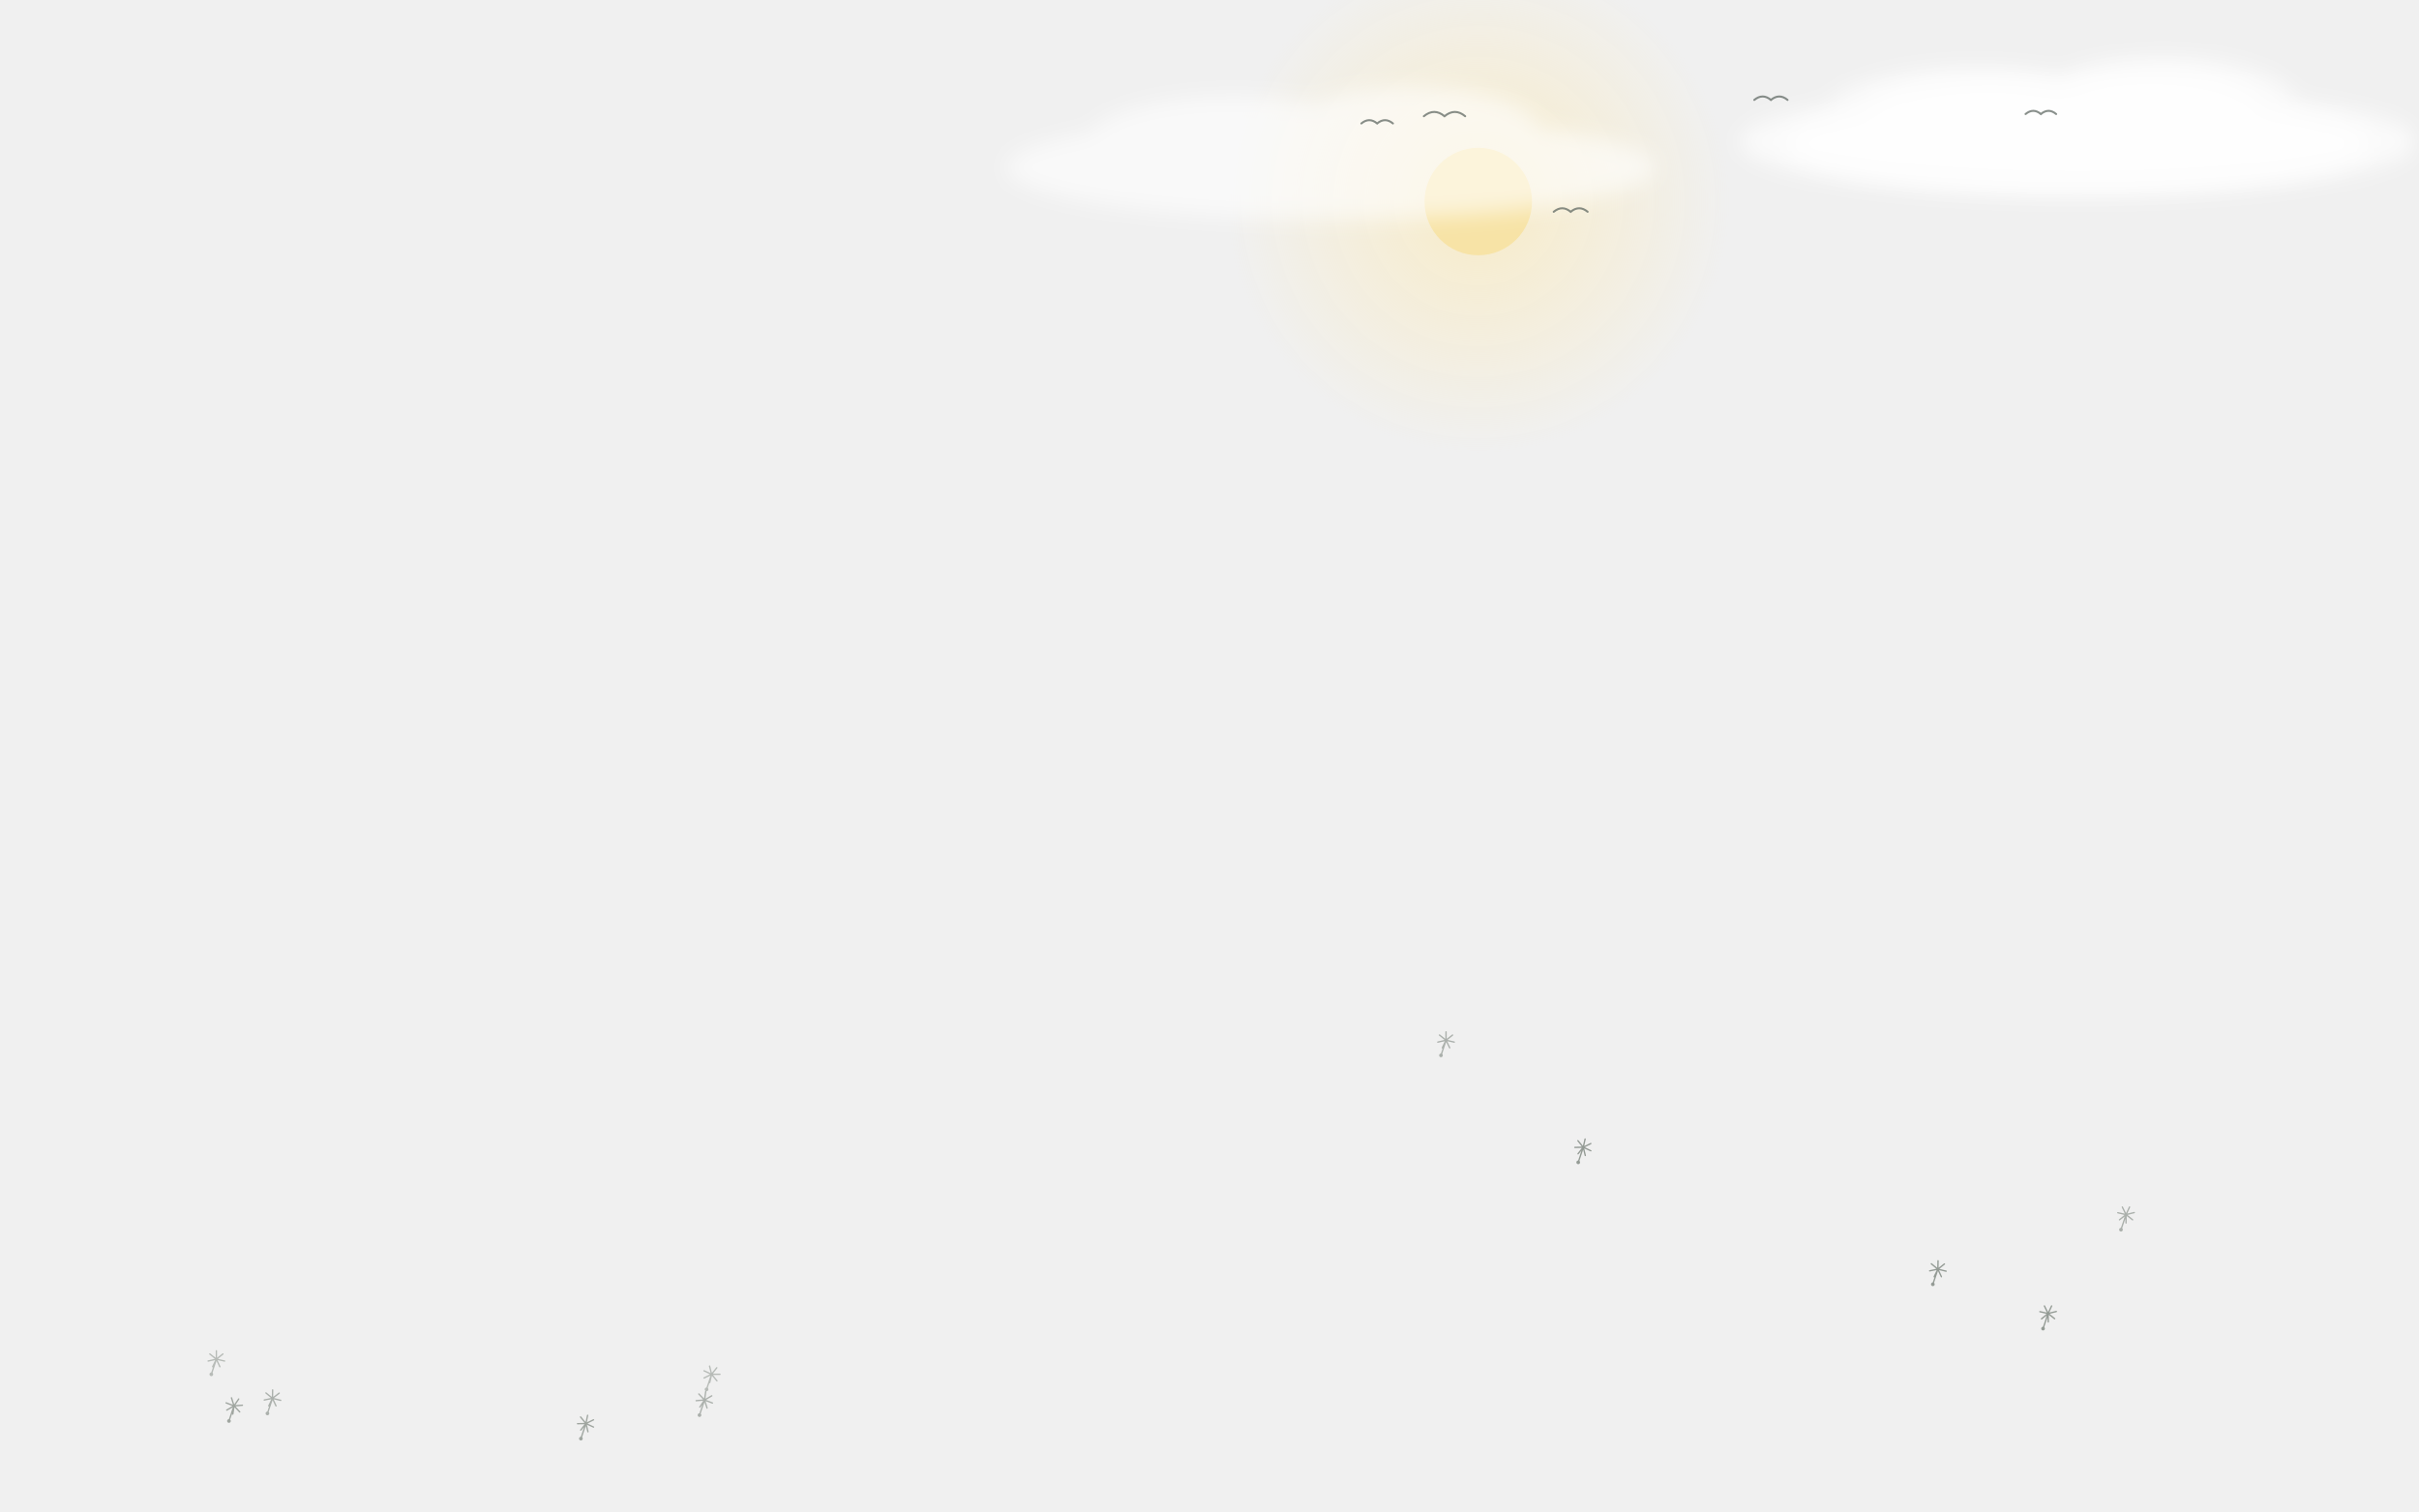
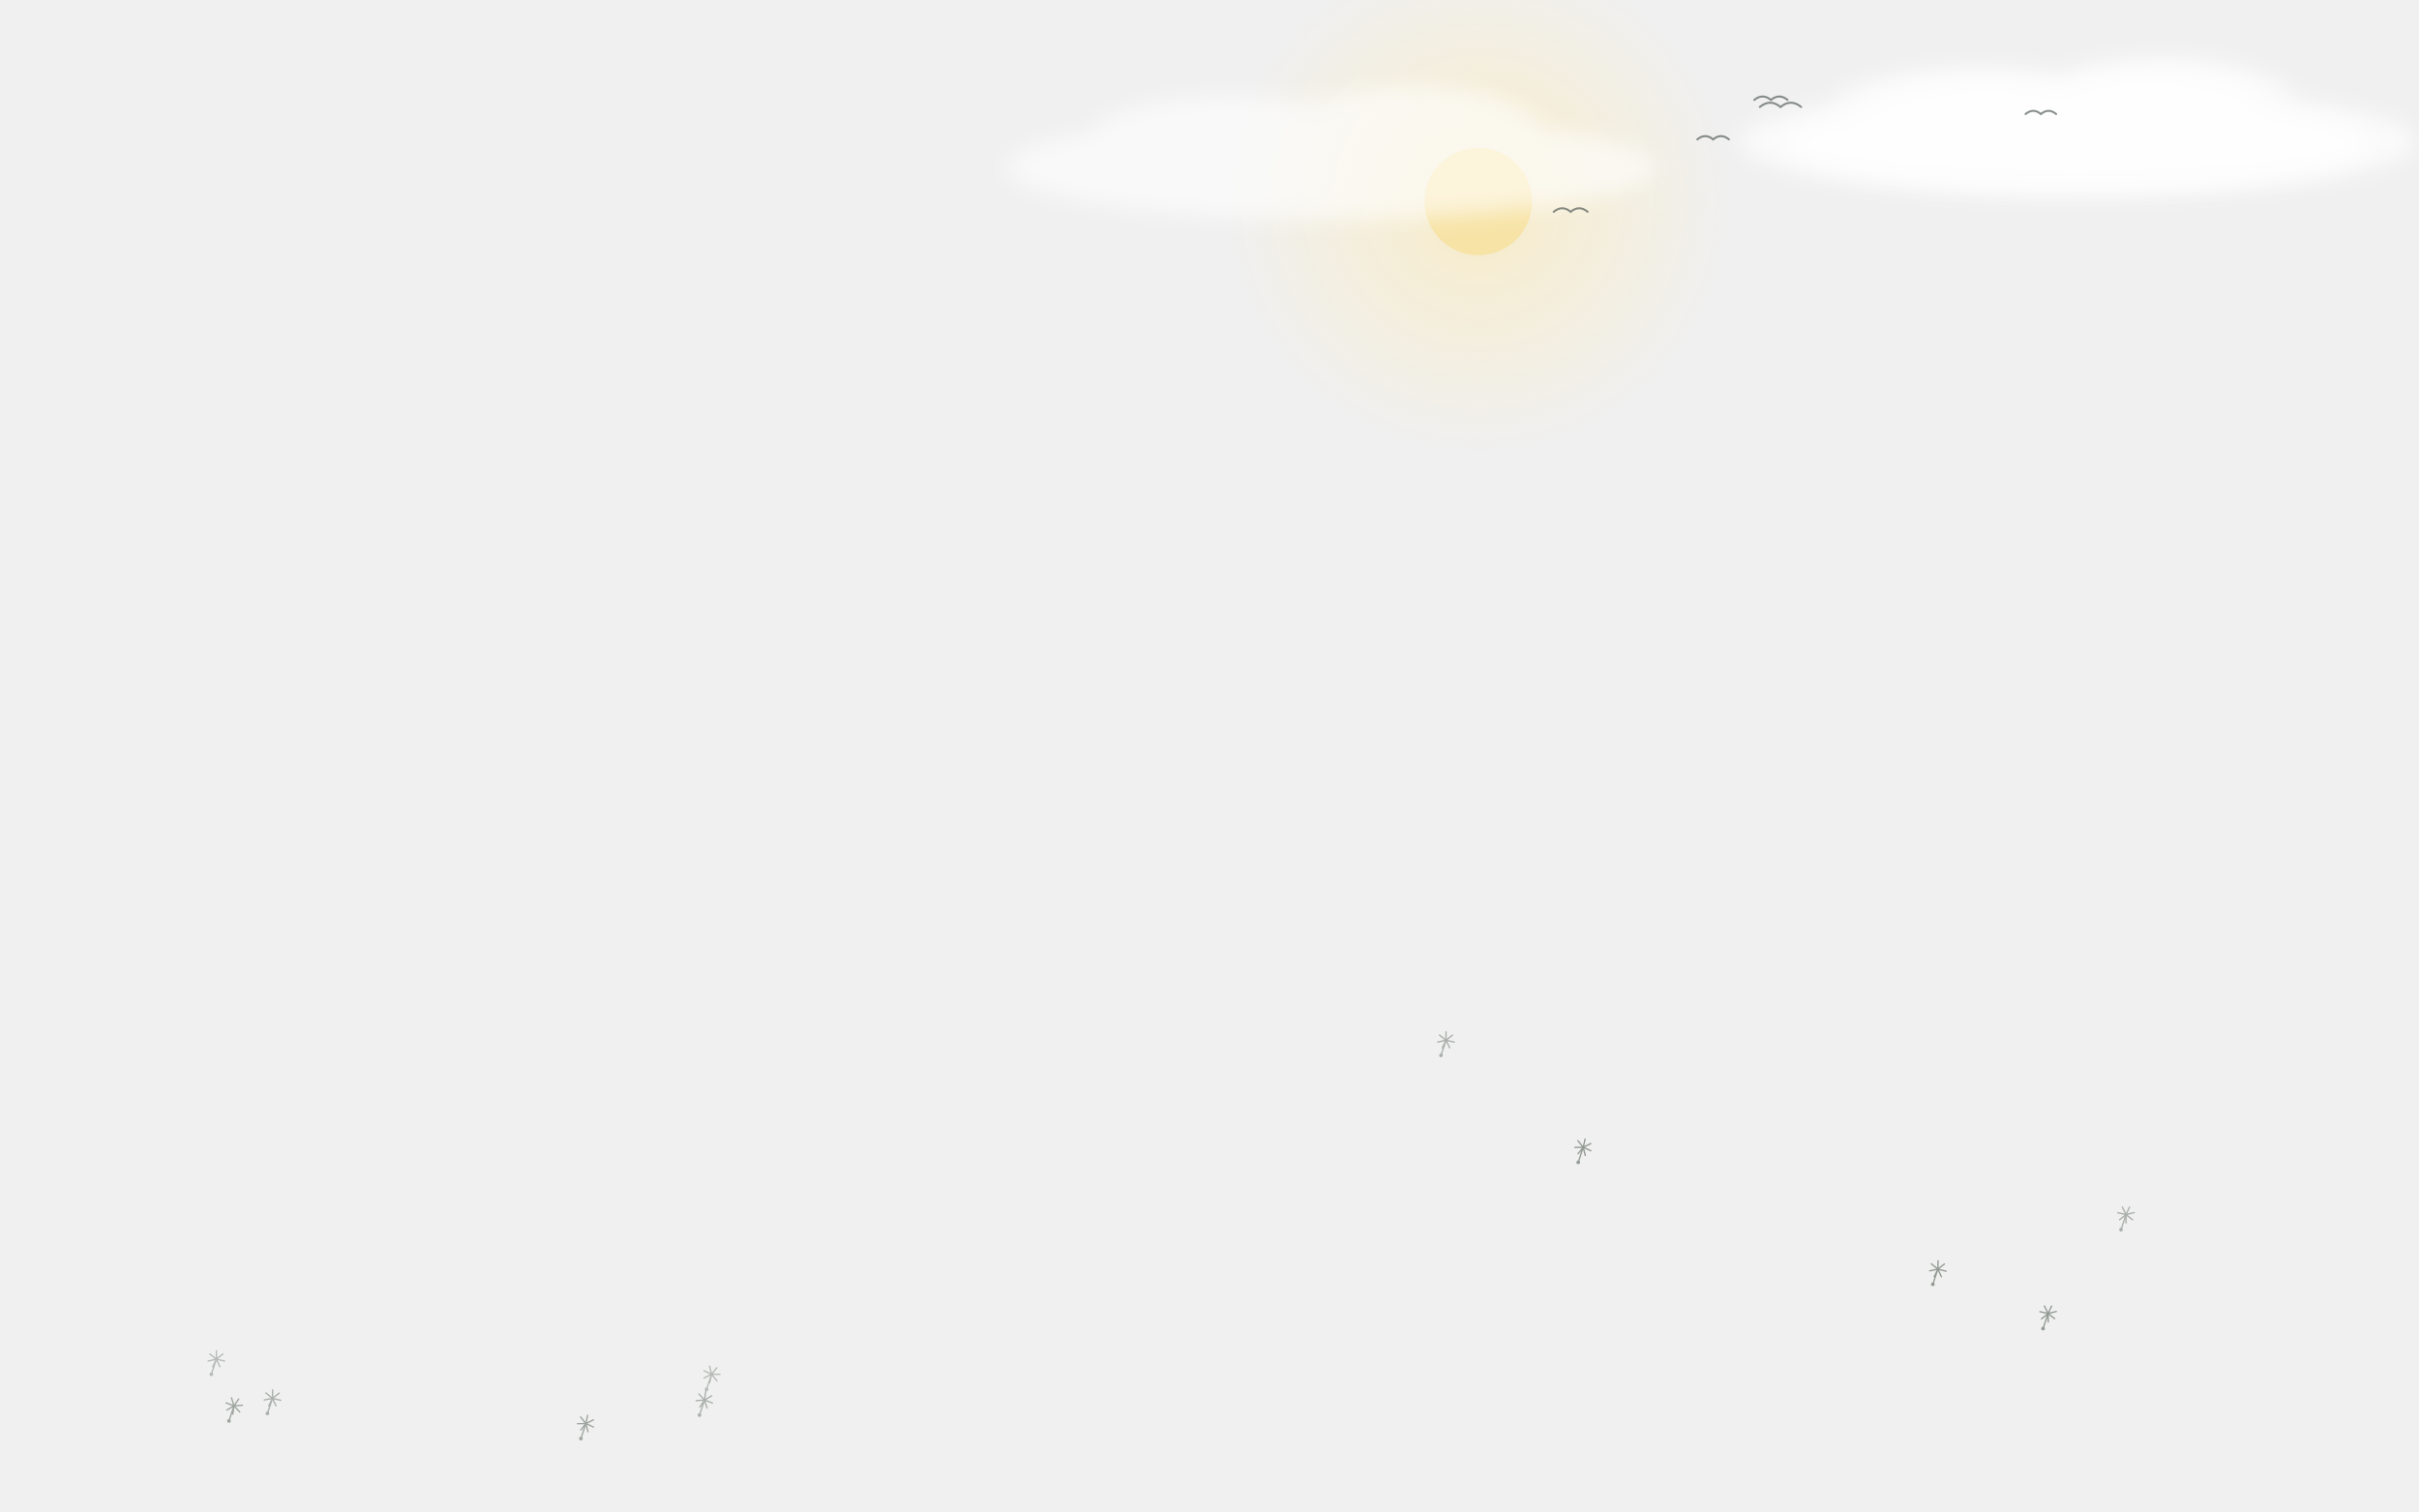
<svg xmlns="http://www.w3.org/2000/svg" viewBox="0 0 1440 900">
  <defs>
    <filter id="soft" x="-30%" y="-80%" width="160%" height="260%">
      <feGaussianBlur stdDeviation="6" />
    </filter>
    <radialGradient id="sunhalo">
      <stop offset="0" stop-color="#FFE9A8" stop-opacity="0.55" />
      <stop offset="1" stop-color="#FFE9A8" stop-opacity="0" />
    </radialGradient>
  </defs>
  <circle cx="880" cy="120" r="150" fill="url(#sunhalo)" />
  <circle cx="880" cy="120" r="32" fill="#F7E3A6" />
  <g opacity="0.7" filter="url(#soft)">
    <ellipse cx="1236.6" cy="85.6" rx="173.4" ry="27.8" fill="#FFFFFF" />
    <ellipse cx="1184.5" cy="71.7" rx="78" ry="24.3" fill="#FFFFFF" />
    <ellipse cx="1279.9" cy="68.3" rx="69.4" ry="26" fill="#FFFFFF" />
  </g>
  <g opacity="0.7" filter="url(#soft)">
    <ellipse cx="1237.1" cy="84.4" rx="201.4" ry="32.2" fill="#FFFFFF" />
    <ellipse cx="1176.7" cy="68.3" rx="90.6" ry="28.2" fill="#FFFFFF" />
    <ellipse cx="1287.5" cy="64.3" rx="80.6" ry="30.2" fill="#FFFFFF" />
  </g>
  <g opacity="0.6" filter="url(#soft)">
    <ellipse cx="792.2" cy="99.7" rx="193.2" ry="30.9" fill="#FFFFFF" />
    <ellipse cx="734.3" cy="84.2" rx="86.9" ry="27" fill="#FFFFFF" />
    <ellipse cx="840.5" cy="80.3" rx="77.3" ry="29" fill="#FFFFFF" />
  </g>
  <path d="M924.9 126.1q5.1 -4.2 10.1 0q5.1 -4.2 10.1 0" fill="none" stroke="#56605A" stroke-width="1.2" stroke-linecap="round" opacity="0.7" />
-   <path d="M847.6 69.2q6.2 -5.1 12.3 0q6.2 -5.1 12.3 0" fill="none" stroke="#56605A" stroke-width="1.2" stroke-linecap="round" opacity="0.7" />
+   <path d="M1047.6 63.7q6.2 -5.1 12.3 0q6.2 -5.1 12.3 0" fill="none" stroke="#56605A" stroke-width="1.2" stroke-linecap="round" opacity="0.7" />
  <path d="M1205.8 67.9q4.6 -3.8 9.1 0q4.6 -3.8 9.1 0" fill="none" stroke="#56605A" stroke-width="1.2" stroke-linecap="round" opacity="0.7" />
  <path d="M1044.3 59.5q5 -4.1 9.9 0q5 -4.1 9.9 0" fill="none" stroke="#56605A" stroke-width="1.2" stroke-linecap="round" opacity="0.7" />
-   <path d="M810.4 73.5q4.7 -3.9 9.4 0q4.7 -3.9 9.4 0" fill="none" stroke="#56605A" stroke-width="1.2" stroke-linecap="round" opacity="0.7" />
+   <path d="M1010.4 83q4.7 -3.9 9.4 0q4.7 -3.9 9.4 0" fill="none" stroke="#56605A" stroke-width="1.2" stroke-linecap="round" opacity="0.7" />
  <g opacity="0.5">
    <path d="M128.8 809.3l2.1 4.5M128.8 809.3l-2.2 4.5M128.8 809.3l-4.9 1.1M128.8 809.3l-3.9 -3.1M128.8 809.3l0 -5M128.8 809.3l3.9 -3.1M128.8 809.3l4.9 1.1M128.8 809.3l-3 9" fill="none" stroke="#7D867E" stroke-width="0.8" stroke-linecap="round" />
    <circle cx="125.8" cy="818.3" r="1.1" fill="#7D867E" />
  </g>
  <g opacity="0.8">
    <path d="M942.5 683.1l-5 0.1M942.5 683.1l-3.2 -3.9M942.5 683.1l1.1 -4.9M942.5 683.1l4.5 -2.2M942.5 683.1l4.5 2.1M942.5 683.1l1.2 4.9M942.5 683.1l-3.1 3.9M942.5 683.1l-3 9" fill="none" stroke="#7D867E" stroke-width="0.8" stroke-linecap="round" />
    <circle cx="939.5" cy="692.1" r="1.1" fill="#7D867E" />
  </g>
  <g opacity="0.5">
    <path d="M423.6 818.3l-1.2 -4.9M423.6 818.3l3.1 -3.9M423.6 818.3l5 0M423.6 818.3l3.2 3.9M423.6 818.3l-1.1 4.9M423.6 818.3l-4.5 2.2M423.6 818.3l-4.5 -2.1M423.6 818.3l-3 9" fill="none" stroke="#7D867E" stroke-width="0.8" stroke-linecap="round" />
    <circle cx="420.6" cy="827.3" r="1.1" fill="#7D867E" />
  </g>
  <g opacity="0.8">
    <path d="M1219.2 782.1l-3.9 3.2M1219.2 782.1l-4.9 -1.1M1219.2 782.1l-2.2 -4.5M1219.2 782.1l2.1 -4.5M1219.2 782.1l4.9 -1.2M1219.2 782.1l3.9 3.1M1219.2 782.1l0.1 5M1219.2 782.1l-3 9" fill="none" stroke="#7D867E" stroke-width="0.8" stroke-linecap="round" />
    <circle cx="1216.2" cy="791.1" r="1.1" fill="#7D867E" />
  </g>
  <g opacity="0.6">
    <path d="M1265.6 723.2l4.9 -1.2M1265.6 723.2l3.9 3.1M1265.6 723.2l0 5M1265.6 723.2l-3.9 3.1M1265.6 723.2l-4.9 -1.1M1265.6 723.2l-2.2 -4.5M1265.6 723.2l2.1 -4.5M1265.6 723.2l-3 9" fill="none" stroke="#7D867E" stroke-width="0.8" stroke-linecap="round" />
    <circle cx="1262.6" cy="732.2" r="1.1" fill="#7D867E" />
  </g>
  <g opacity="0.6">
    <path d="M860.8 619.4l-3.9 -3.1M860.8 619.4l0 -5M860.8 619.4l3.9 -3.1M860.8 619.4l4.9 1.1M860.8 619.4l2.2 4.5M860.8 619.4l-2.2 4.5M860.8 619.4l-4.9 1.1M860.8 619.4l-3 9" fill="none" stroke="#7D867E" stroke-width="0.8" stroke-linecap="round" />
    <circle cx="857.8" cy="628.4" r="1.1" fill="#7D867E" />
  </g>
  <g opacity="0.6">
    <path d="M419.4 833.6l-3.4 -3.6M419.4 833.6l0.7 -5M419.4 833.6l4.3 -2.5M419.4 833.6l4.7 1.8M419.4 833.6l1.5 4.8M419.4 833.6l-2.8 4.2M419.4 833.6l-5 0.4M419.4 833.6l-3 9" fill="none" stroke="#7D867E" stroke-width="0.8" stroke-linecap="round" />
    <circle cx="416.4" cy="842.6" r="1.1" fill="#7D867E" />
  </g>
  <g opacity="0.7">
    <path d="M348.8 847.6l-3.1 3.9M348.8 847.6l-5 0.1M348.8 847.6l-3.2 -3.9M348.8 847.6l1 -4.9M348.8 847.6l4.5 -2.2M348.8 847.6l4.5 2.1M348.8 847.6l1.2 4.9M348.8 847.6l-3 9" fill="none" stroke="#7D867E" stroke-width="0.8" stroke-linecap="round" />
    <circle cx="345.8" cy="856.6" r="1.1" fill="#7D867E" />
  </g>
  <g opacity="0.8">
    <path d="M1153.6 755.7l-3.9 -3.2M1153.6 755.7l0.1 -5M1153.6 755.7l3.9 -3.1M1153.6 755.7l4.9 1.2M1153.6 755.7l2.1 4.5M1153.6 755.7l-2.2 4.5M1153.6 755.7l-4.9 1M1153.6 755.7l-3 9" fill="none" stroke="#7D867E" stroke-width="0.8" stroke-linecap="round" />
    <circle cx="1150.6" cy="764.7" r="1.1" fill="#7D867E" />
  </g>
  <g opacity="0.7">
    <path d="M139.3 837.1l-0.7 4.9M139.3 837.1l-4.3 2.5M139.3 837.1l-4.7 -1.8M139.3 837.1l-1.5 -4.8M139.3 837.1l2.8 -4.1M139.3 837.1l5 -0.4M139.3 837.1l3.4 3.6M139.3 837.1l-3 9" fill="none" stroke="#7D867E" stroke-width="0.8" stroke-linecap="round" />
    <circle cx="136.3" cy="846.1" r="1.1" fill="#7D867E" />
  </g>
  <g opacity="0.6">
    <path d="M162.2 832.6l-3.9 -3.2M162.2 832.6l0.1 -5M162.2 832.6l4 -3.1M162.2 832.6l4.9 1.2M162.2 832.6l2.1 4.5M162.2 832.6l-2.2 4.5M162.2 832.6l-4.9 1M162.2 832.6l-3 9" fill="none" stroke="#7D867E" stroke-width="0.8" stroke-linecap="round" />
    <circle cx="159.2" cy="841.6" r="1.1" fill="#7D867E" />
  </g>
</svg>
